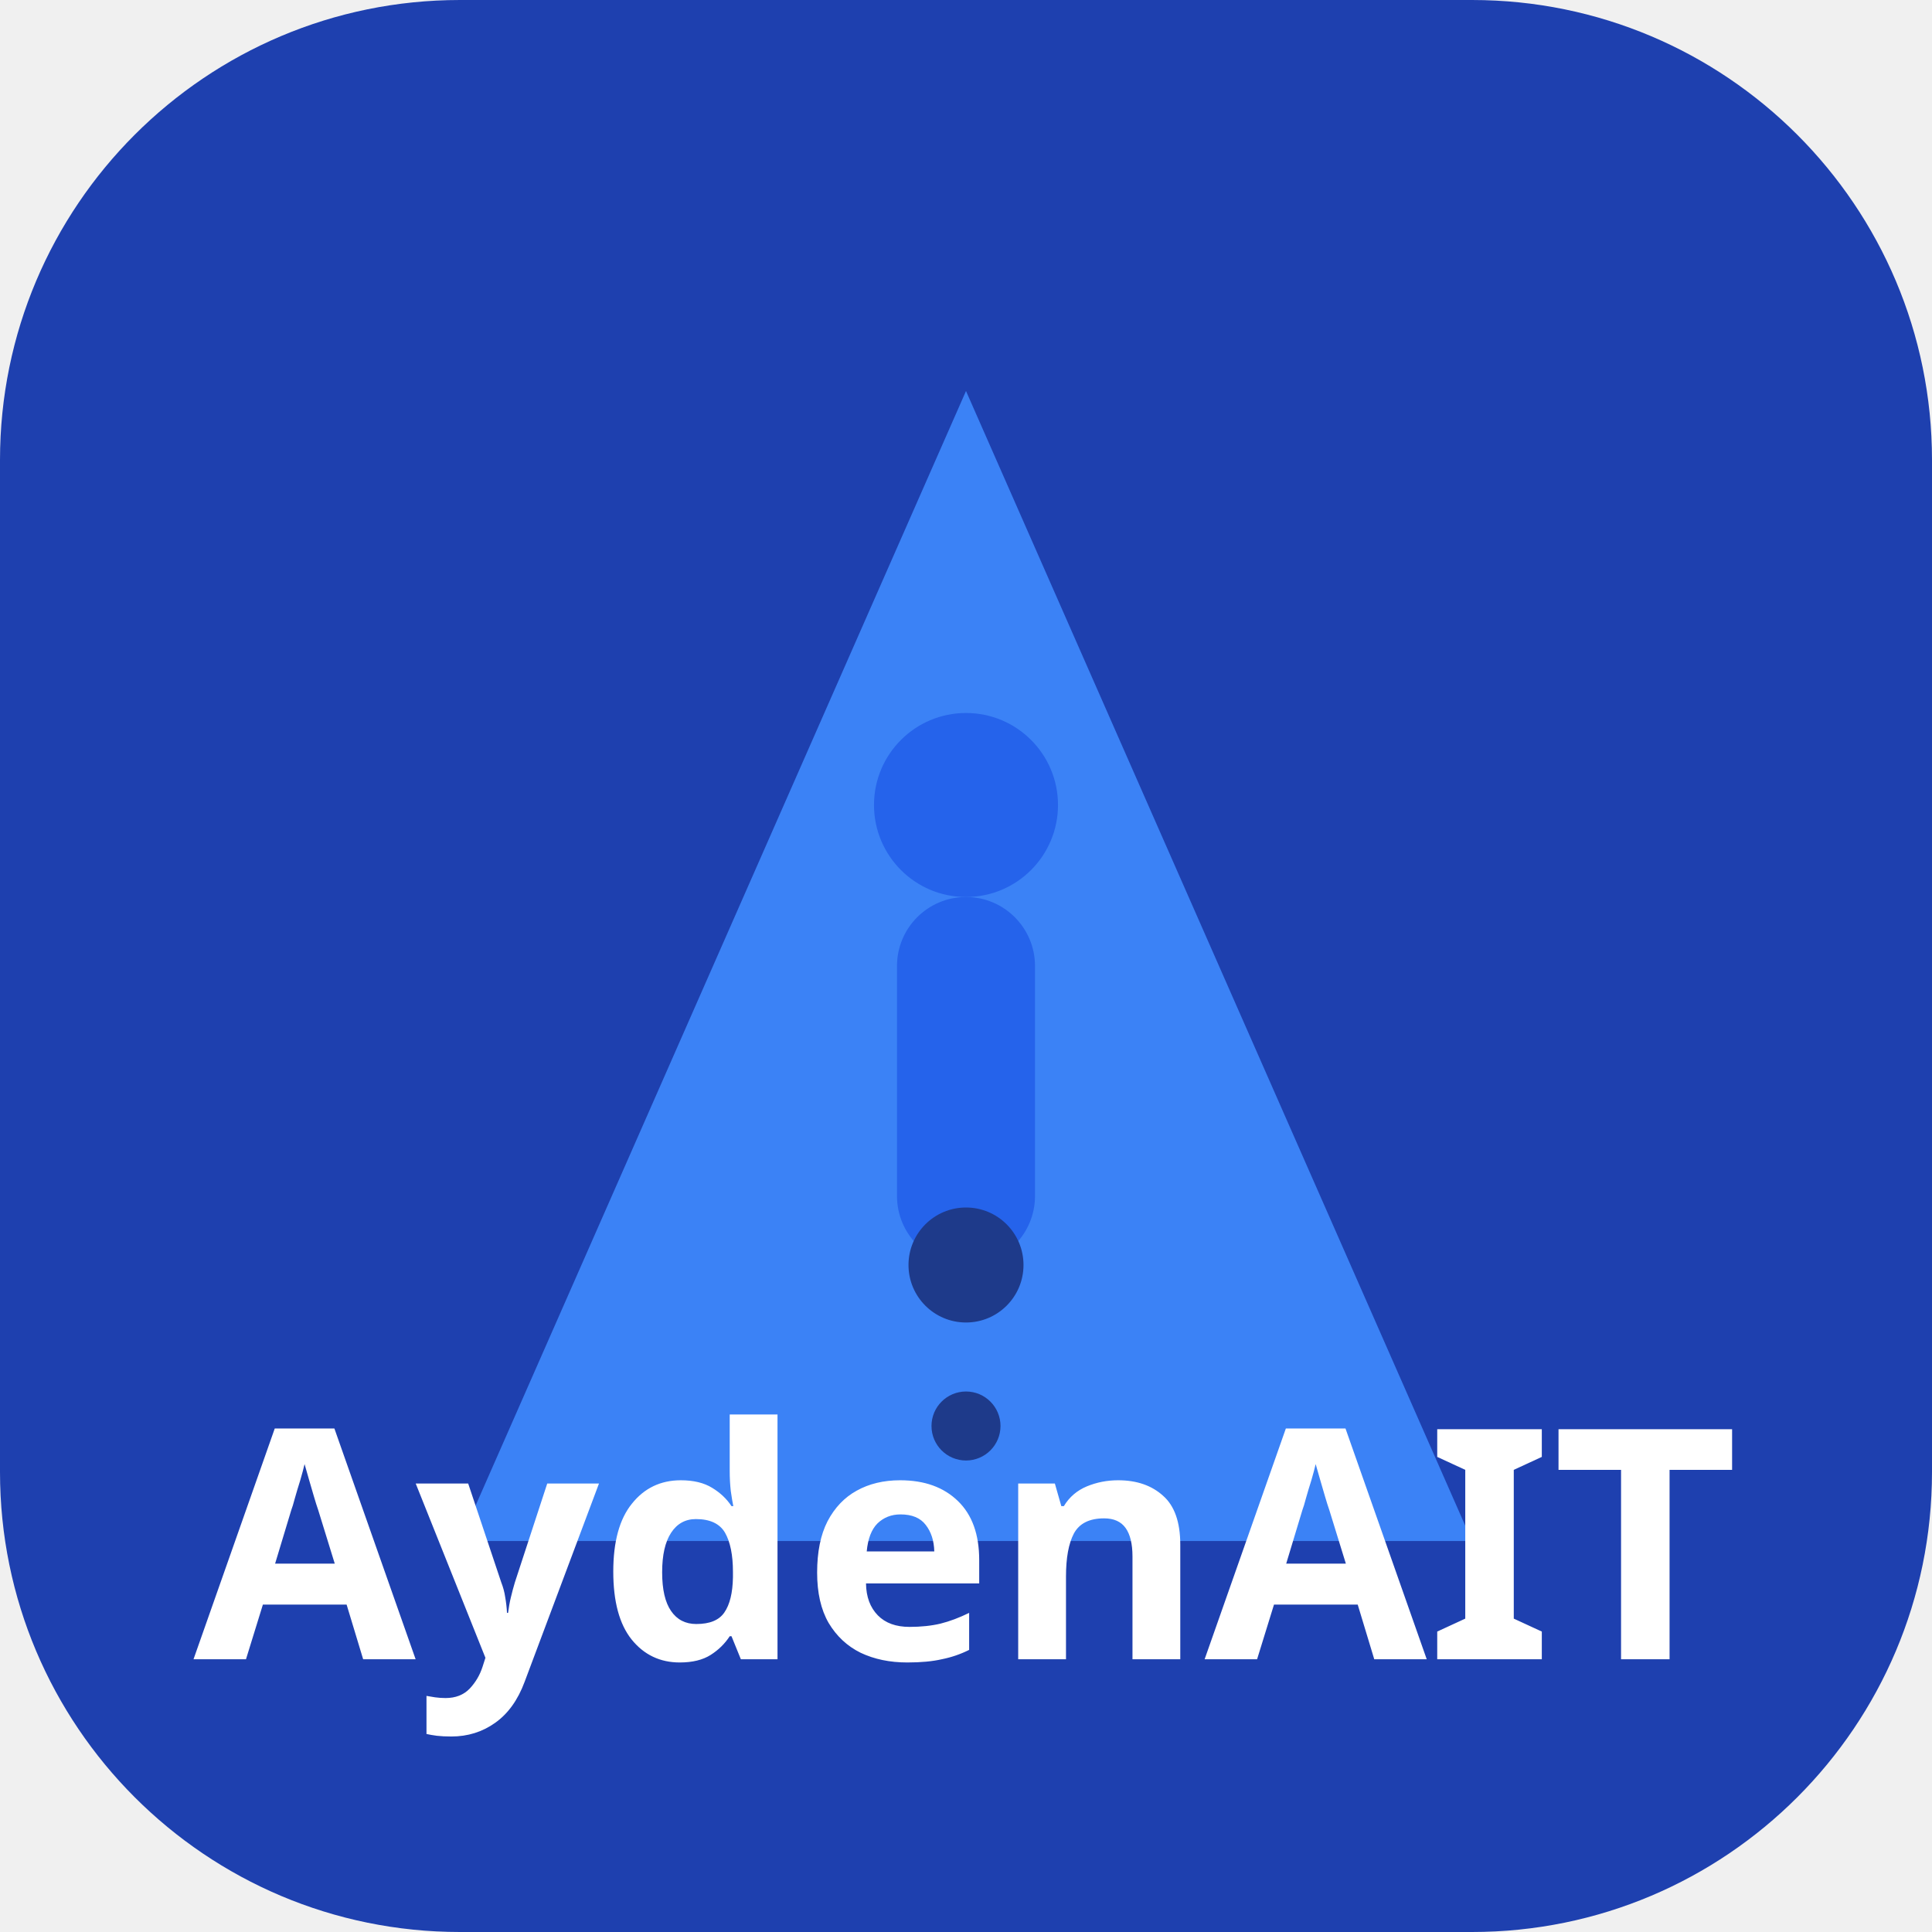
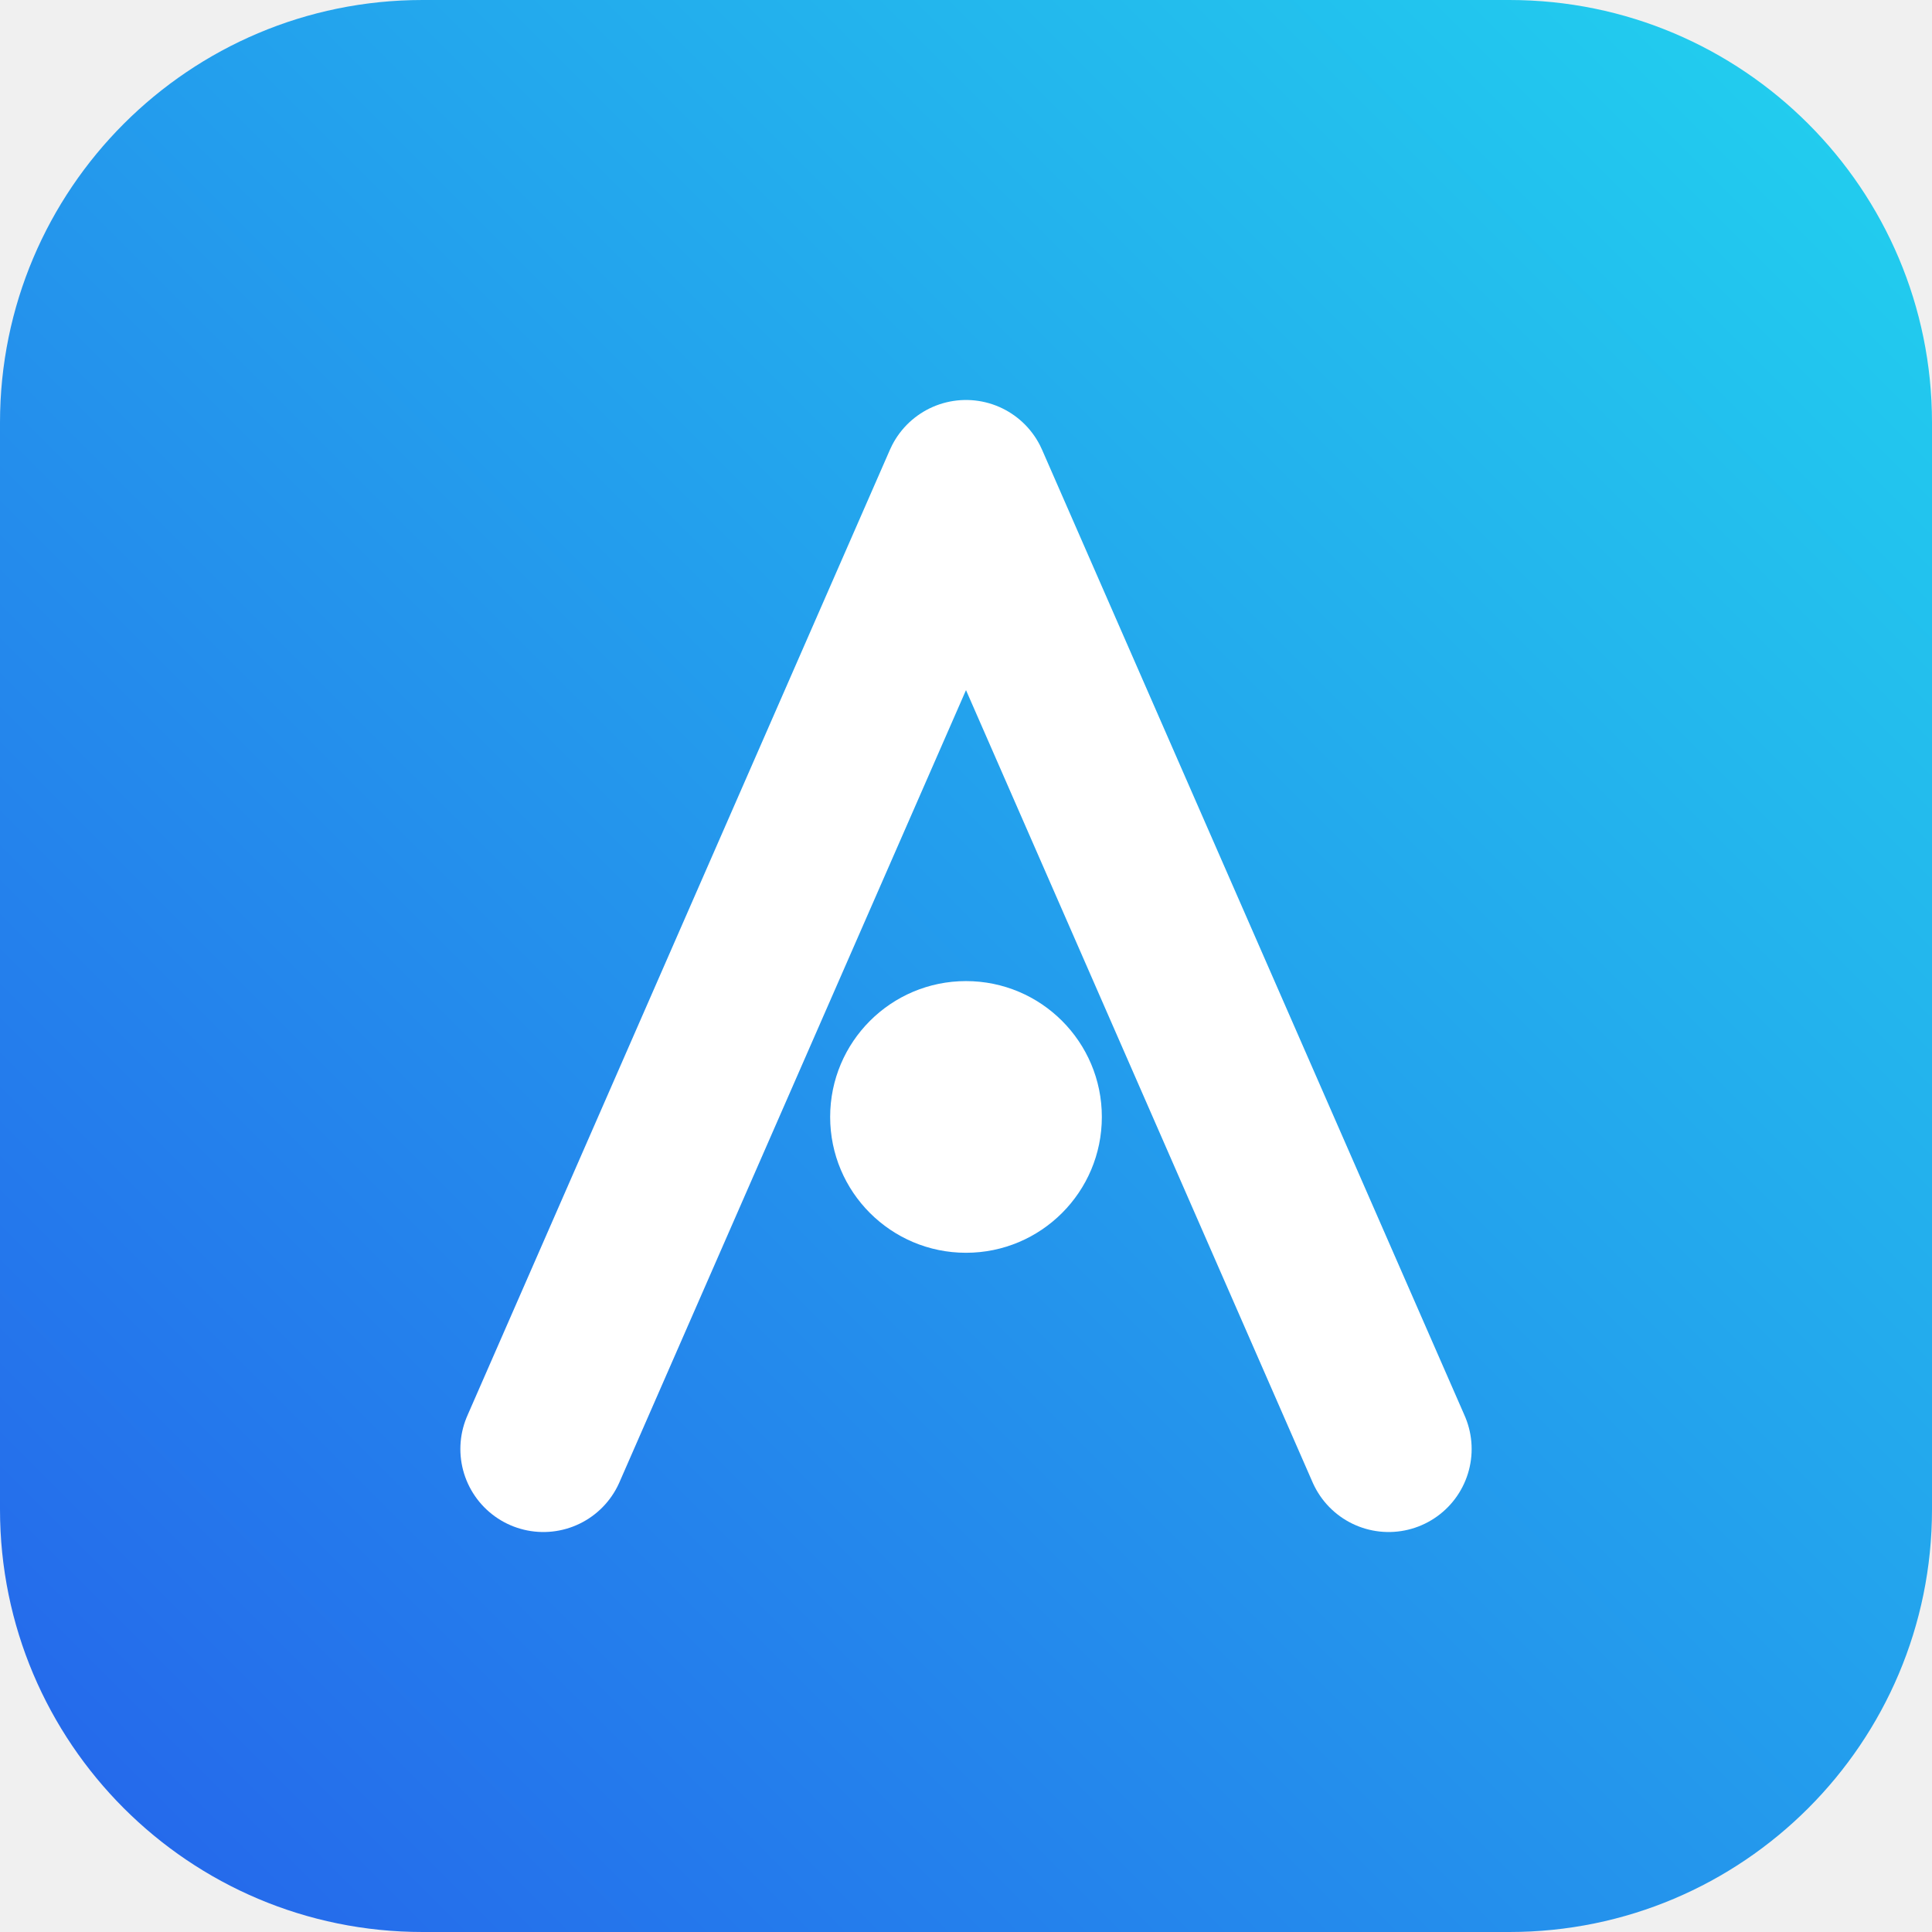
- <svg xmlns="http://www.w3.org/2000/svg" width="84" height="84" viewBox="0 0 84 84" fill="none">
-   <rect width="84" height="84" rx="20" fill="#1E40AF" />
-   <g>
-     <path d="M42 17L64 67H20L42 17Z" fill="#3B82F6" />
-     <circle cx="42" cy="35" r="4" fill="#2563EB" />
-     <rect x="39" y="39" width="6" height="16" rx="3" fill="#2563EB" />
-     <circle cx="42" cy="55" r="2.5" fill="#1E3A8A" />
-     <circle cx="42" cy="62" r="1.5" fill="#1E3A8A" />
-   </g>
-   <text x="50%" y="80%" dominant-baseline="middle" text-anchor="middle" fill="#fff" font-family="Segoe UI, sans-serif" font-size="14" font-weight="bold">AydenAIT</text>
+ <svg xmlns="http://www.w3.org/2000/svg" viewBox="0 0 64 64" fill="none">
+   <defs>
+     <linearGradient id="tile" x1="0" y1="64" x2="64" y2="0" gradientUnits="userSpaceOnUse">
+       <stop stop-color="#2563eb" />
+       <stop offset="1" stop-color="#22d3ee" />
+     </linearGradient>
+   </defs>
+   <rect width="64" height="64" rx="14" fill="url(#tile)" />
+   <path d="M18 48 L32 16 L46 48" stroke="#ffffff" stroke-width="5.5" stroke-linecap="round" stroke-linejoin="round" />
+   <circle cx="32" cy="37" r="4.5" fill="#ffffff" />
</svg>
